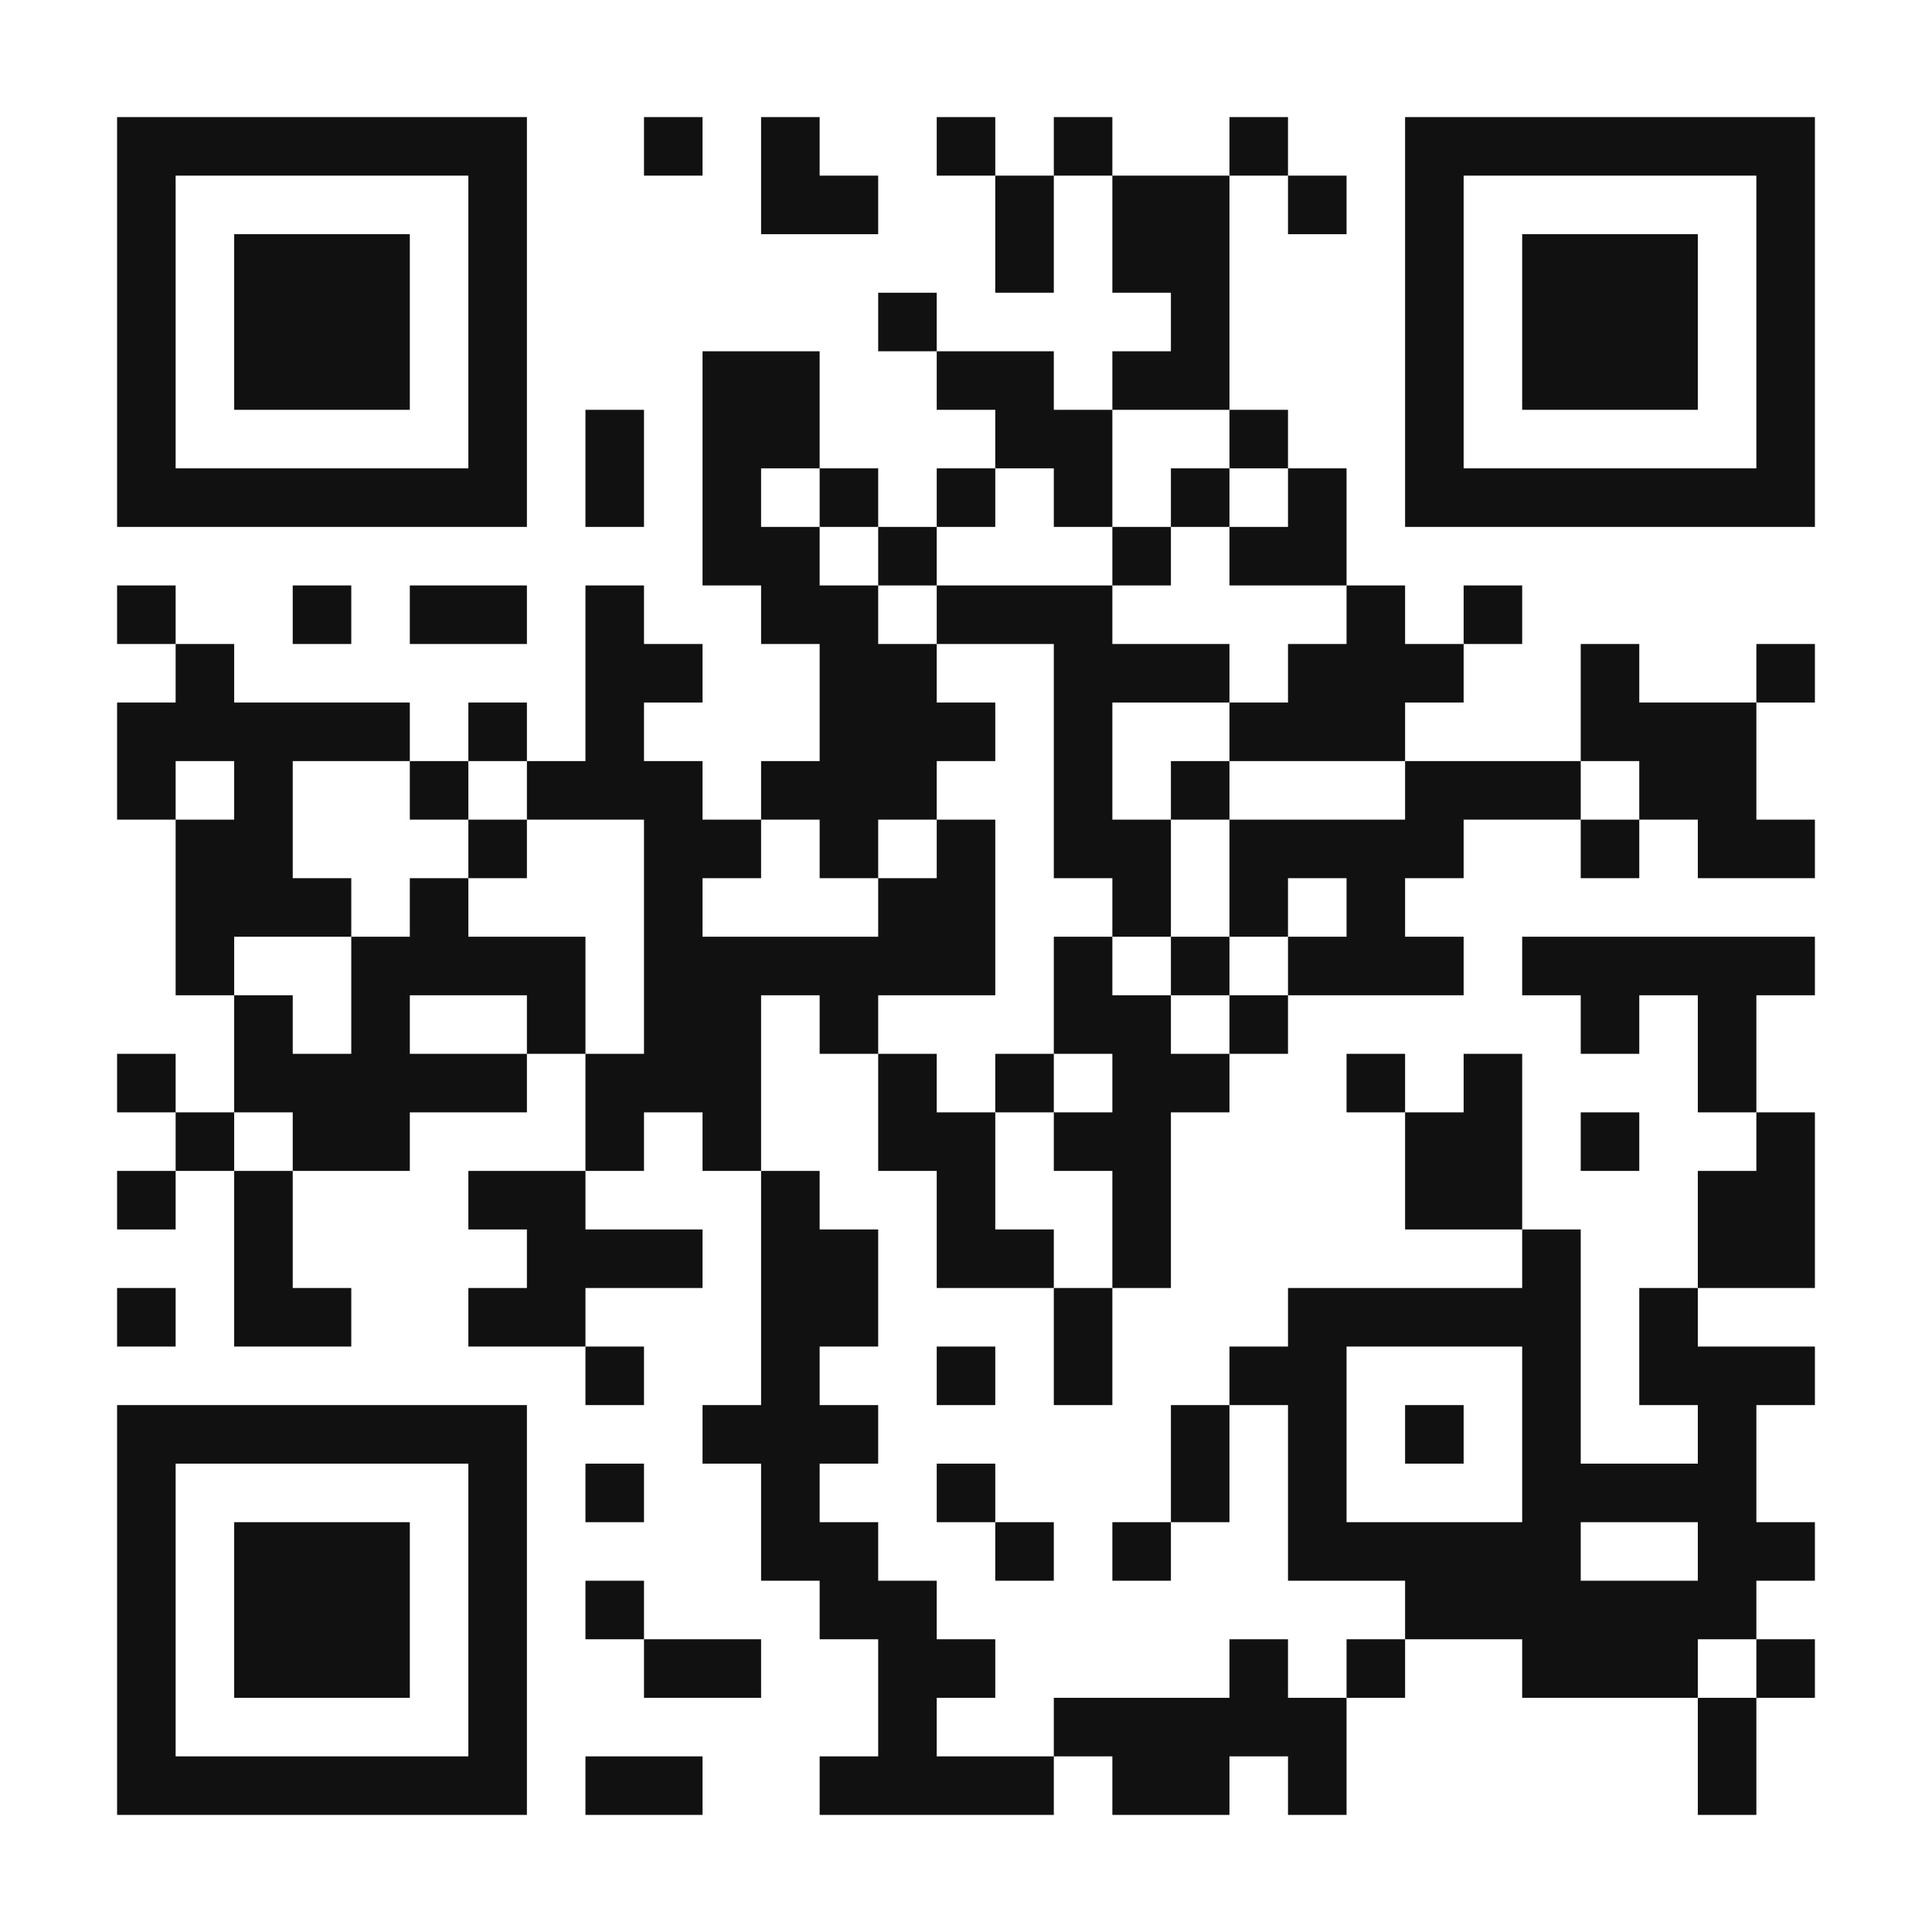
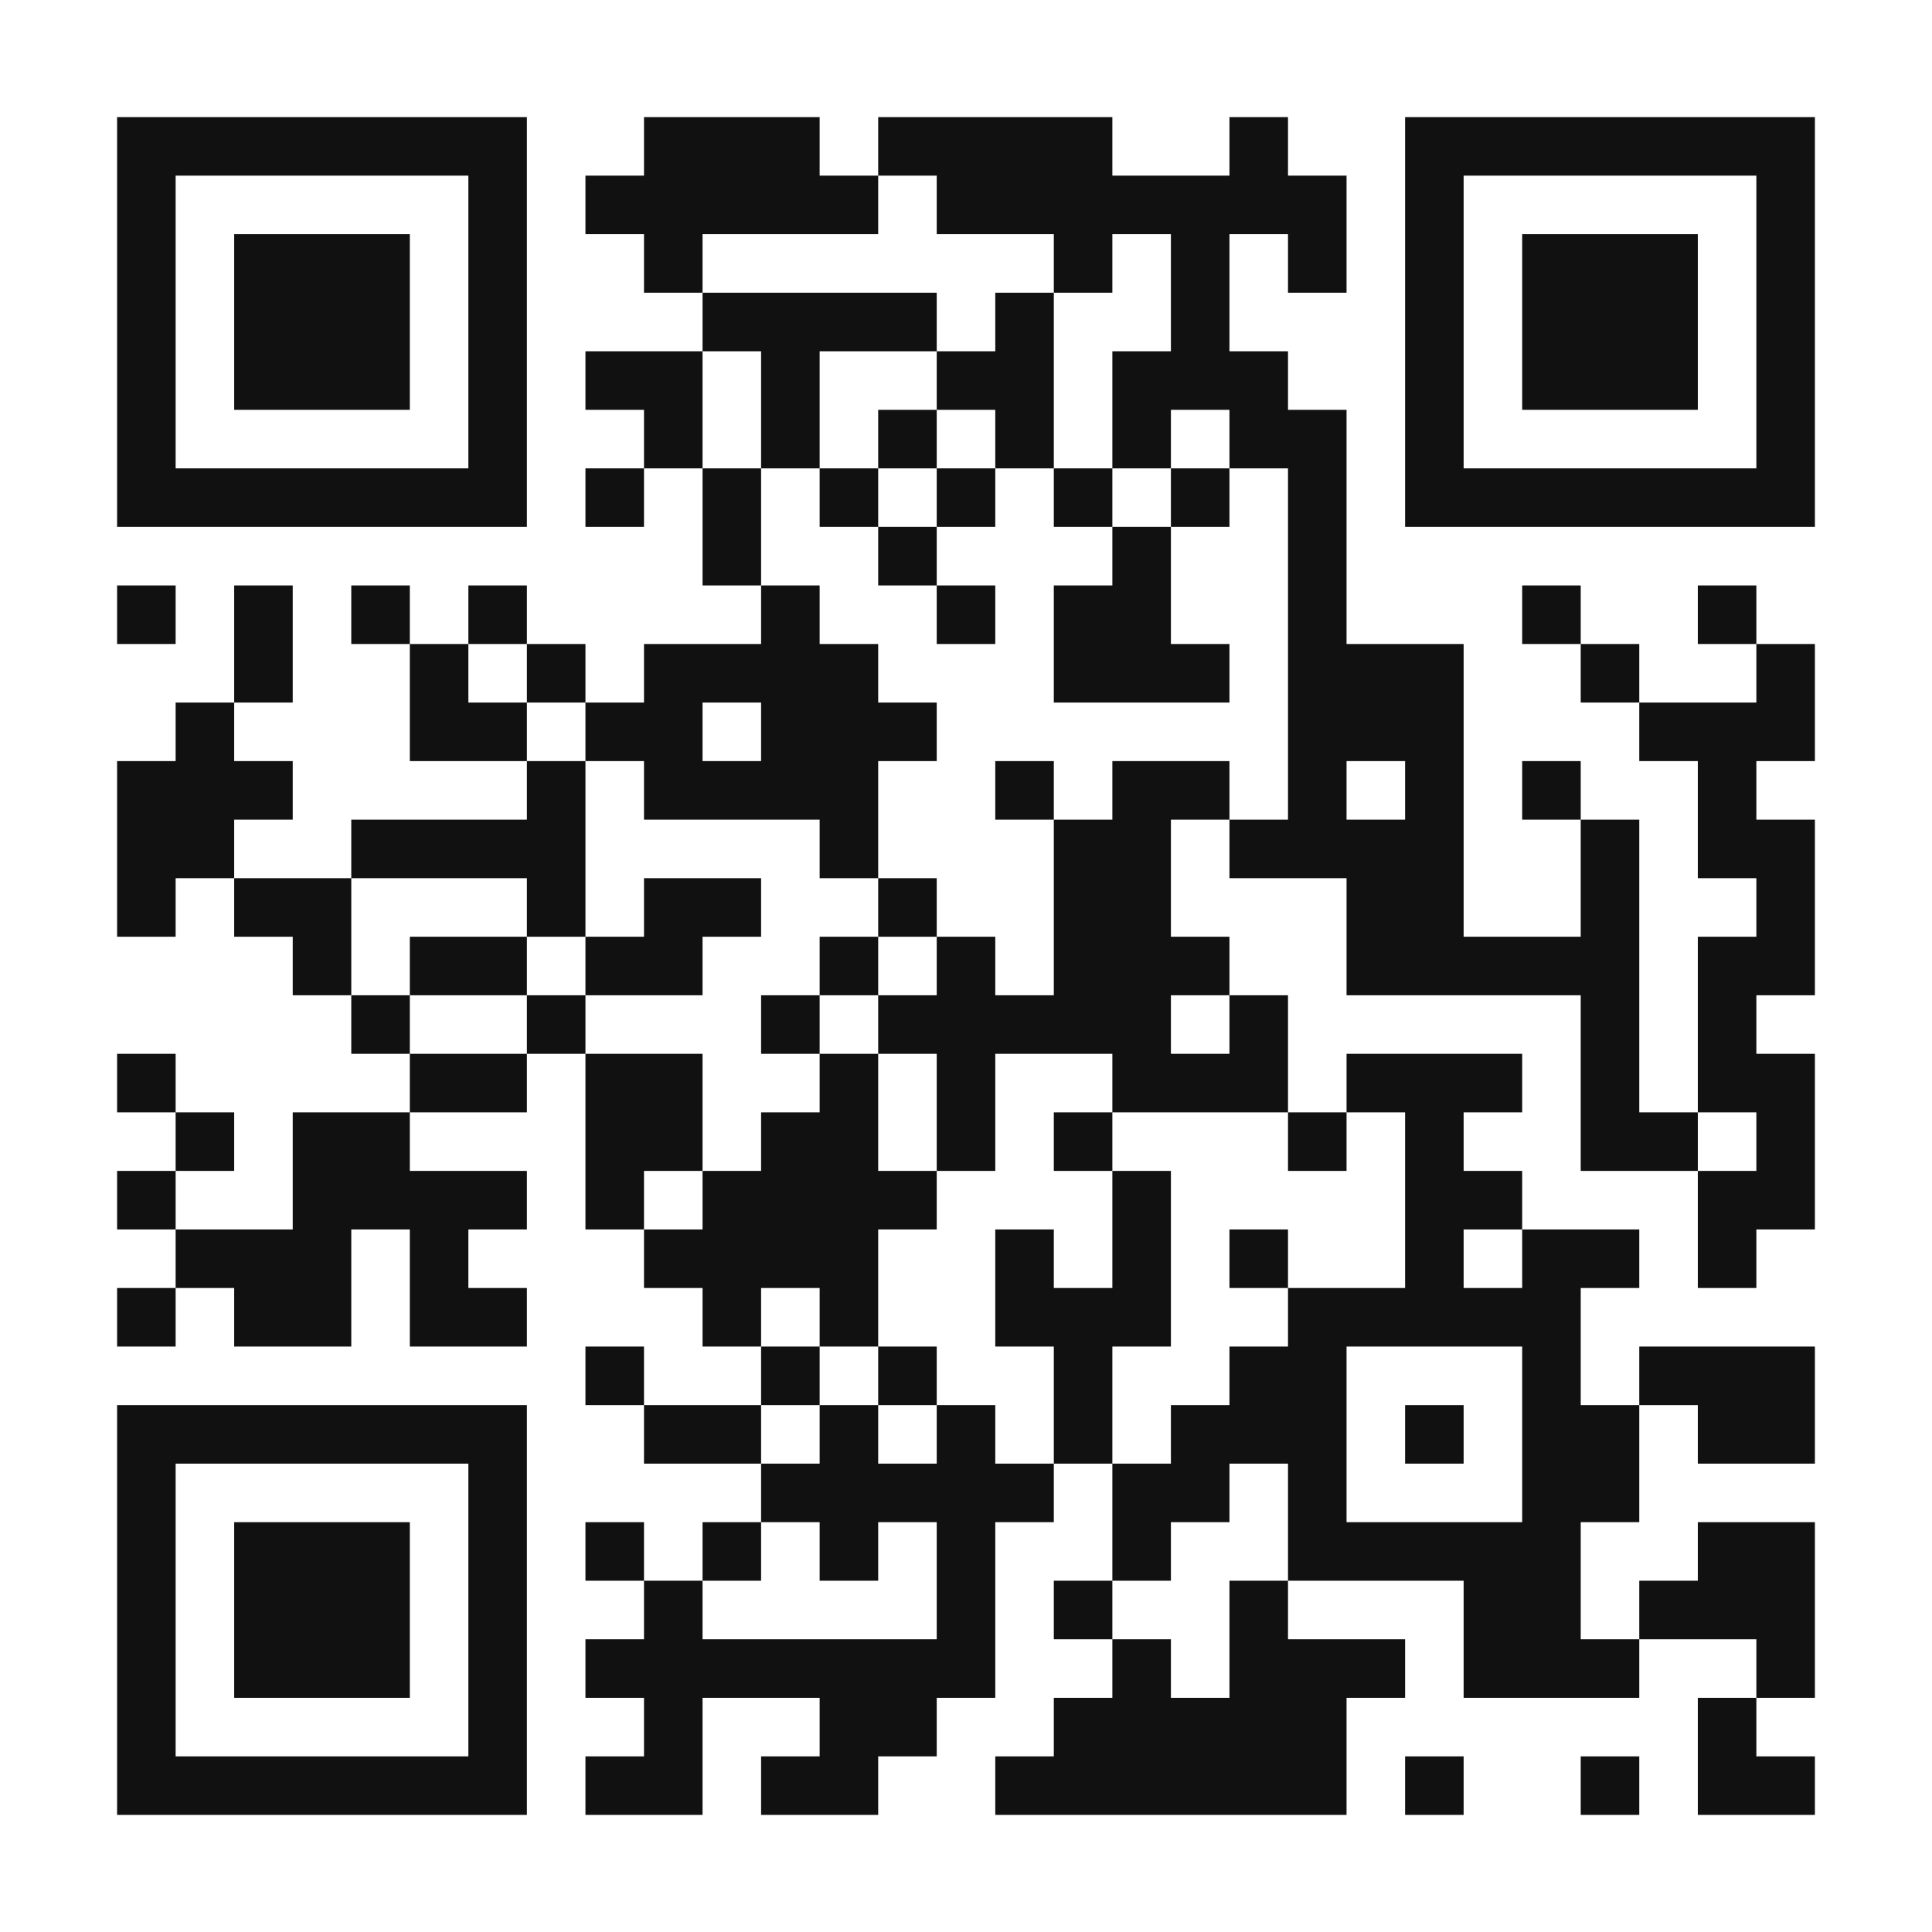
<svg xmlns="http://www.w3.org/2000/svg" width="264" height="264" class="segno">
-   <path transform="scale(8)" class="qrline" stroke="#111" d="M2 2.5h7m2 0h1m1 0h1m2 0h1m1 0h1m2 0h1m2 0h7m-29 1h1m5 0h1m4 0h2m2 0h1m1 0h2m1 0h1m1 0h1m5 0h1m-29 1h1m1 0h3m1 0h1m8 0h1m1 0h2m3 0h1m1 0h3m1 0h1m-29 1h1m1 0h3m1 0h1m6 0h1m4 0h1m3 0h1m1 0h3m1 0h1m-29 1h1m1 0h3m1 0h1m3 0h2m2 0h2m1 0h2m3 0h1m1 0h3m1 0h1m-29 1h1m5 0h1m1 0h1m1 0h2m3 0h2m2 0h1m2 0h1m5 0h1m-29 1h7m1 0h1m1 0h1m1 0h1m1 0h1m1 0h1m1 0h1m1 0h1m1 0h7m-19 1h2m1 0h1m3 0h1m1 0h2m-21 1h1m2 0h1m1 0h2m1 0h1m2 0h2m1 0h3m4 0h1m1 0h1m-23 1h1m6 0h2m2 0h2m2 0h3m1 0h3m2 0h1m2 0h1m-29 1h5m1 0h1m1 0h1m3 0h3m1 0h1m2 0h3m3 0h3m-28 1h1m1 0h1m2 0h1m1 0h3m1 0h3m2 0h1m1 0h1m3 0h3m1 0h2m-27 1h2m3 0h1m2 0h2m1 0h1m1 0h1m1 0h2m1 0h4m2 0h1m1 0h2m-28 1h3m1 0h1m3 0h1m3 0h2m2 0h1m1 0h1m1 0h1m-21 1h1m2 0h4m1 0h6m1 0h1m1 0h1m1 0h3m1 0h5m-27 1h1m1 0h1m2 0h1m1 0h2m1 0h1m3 0h2m1 0h1m5 0h1m1 0h1m-28 1h1m1 0h5m1 0h3m2 0h1m1 0h1m1 0h2m2 0h1m1 0h1m3 0h1m-27 1h1m1 0h2m3 0h1m1 0h1m2 0h2m1 0h2m4 0h2m1 0h1m2 0h1m-29 1h1m1 0h1m3 0h2m3 0h1m2 0h1m2 0h1m4 0h2m3 0h2m-27 1h1m4 0h3m1 0h2m1 0h2m1 0h1m6 0h1m2 0h2m-29 1h1m1 0h2m2 0h2m3 0h2m3 0h1m3 0h5m1 0h1m-19 1h1m2 0h1m2 0h1m1 0h1m2 0h2m3 0h1m1 0h3m-29 1h7m3 0h3m5 0h1m1 0h1m1 0h1m1 0h1m2 0h1m-28 1h1m5 0h1m1 0h1m2 0h1m2 0h1m3 0h1m1 0h1m3 0h4m-28 1h1m1 0h3m1 0h1m4 0h2m2 0h1m1 0h1m2 0h5m2 0h2m-29 1h1m1 0h3m1 0h1m1 0h1m3 0h2m8 0h6m-28 1h1m1 0h3m1 0h1m2 0h2m2 0h2m4 0h1m1 0h1m2 0h3m1 0h1m-29 1h1m5 0h1m6 0h1m2 0h5m6 0h1m-28 1h7m1 0h2m2 0h4m1 0h2m1 0h1m6 0h1" />
+   <path transform="scale(8)" class="qrline" stroke="#111" d="M2 2.5h7m2 0h3m1 0h4m2 0h1m2 0h7m-29 1h1m5 0h1m1 0h5m1 0h7m1 0h1m5 0h1m-29 1h1m1 0h3m1 0h1m2 0h1m6 0h1m1 0h1m1 0h1m1 0h1m1 0h3m1 0h1m-29 1h1m1 0h3m1 0h1m3 0h4m1 0h1m2 0h1m3 0h1m1 0h3m1 0h1m-29 1h1m1 0h3m1 0h1m1 0h2m1 0h1m2 0h2m1 0h3m2 0h1m1 0h3m1 0h1m-29 1h1m5 0h1m2 0h1m1 0h1m1 0h1m1 0h1m1 0h1m1 0h2m1 0h1m5 0h1m-29 1h7m1 0h1m1 0h1m1 0h1m1 0h1m1 0h1m1 0h1m1 0h1m1 0h7m-19 1h1m2 0h1m3 0h1m2 0h1m-21 1h1m1 0h1m1 0h1m1 0h1m4 0h1m2 0h1m1 0h2m2 0h1m3 0h1m2 0h1m-26 1h1m2 0h1m1 0h1m1 0h4m3 0h3m1 0h3m2 0h1m2 0h1m-28 1h1m3 0h2m1 0h2m1 0h3m6 0h3m3 0h3m-29 1h3m4 0h1m1 0h4m2 0h1m1 0h2m1 0h1m1 0h1m1 0h1m2 0h1m-28 1h2m2 0h4m4 0h1m3 0h2m1 0h4m2 0h1m1 0h2m-29 1h1m1 0h2m3 0h1m1 0h2m2 0h1m2 0h2m3 0h2m2 0h1m2 0h1m-26 1h1m1 0h2m1 0h2m2 0h1m1 0h1m1 0h3m2 0h5m1 0h2m-25 1h1m2 0h1m3 0h1m1 0h5m1 0h1m5 0h1m1 0h1m-28 1h1m4 0h2m1 0h2m2 0h1m1 0h1m2 0h3m1 0h3m1 0h1m1 0h2m-28 1h1m1 0h2m3 0h2m1 0h2m1 0h1m1 0h1m3 0h1m1 0h1m2 0h2m1 0h1m-29 1h1m2 0h4m1 0h1m1 0h4m3 0h1m4 0h2m3 0h2m-28 1h3m1 0h1m3 0h4m2 0h1m1 0h1m1 0h1m2 0h1m1 0h2m1 0h1m-28 1h1m1 0h2m1 0h2m3 0h1m1 0h1m2 0h3m2 0h5m-17 1h1m2 0h1m1 0h1m2 0h1m2 0h2m3 0h1m1 0h3m-29 1h7m2 0h2m1 0h1m1 0h1m1 0h1m1 0h3m1 0h1m1 0h2m1 0h2m-29 1h1m5 0h1m4 0h5m1 0h2m1 0h1m3 0h2m-26 1h1m1 0h3m1 0h1m1 0h1m1 0h1m1 0h1m1 0h1m2 0h1m2 0h5m2 0h2m-29 1h1m1 0h3m1 0h1m2 0h1m4 0h1m1 0h1m2 0h1m3 0h2m1 0h3m-29 1h1m1 0h3m1 0h1m1 0h7m2 0h1m1 0h3m1 0h3m2 0h1m-29 1h1m5 0h1m2 0h1m2 0h2m2 0h5m6 0h1m-28 1h7m1 0h2m1 0h2m2 0h6m1 0h1m2 0h1m1 0h2" />
</svg>
